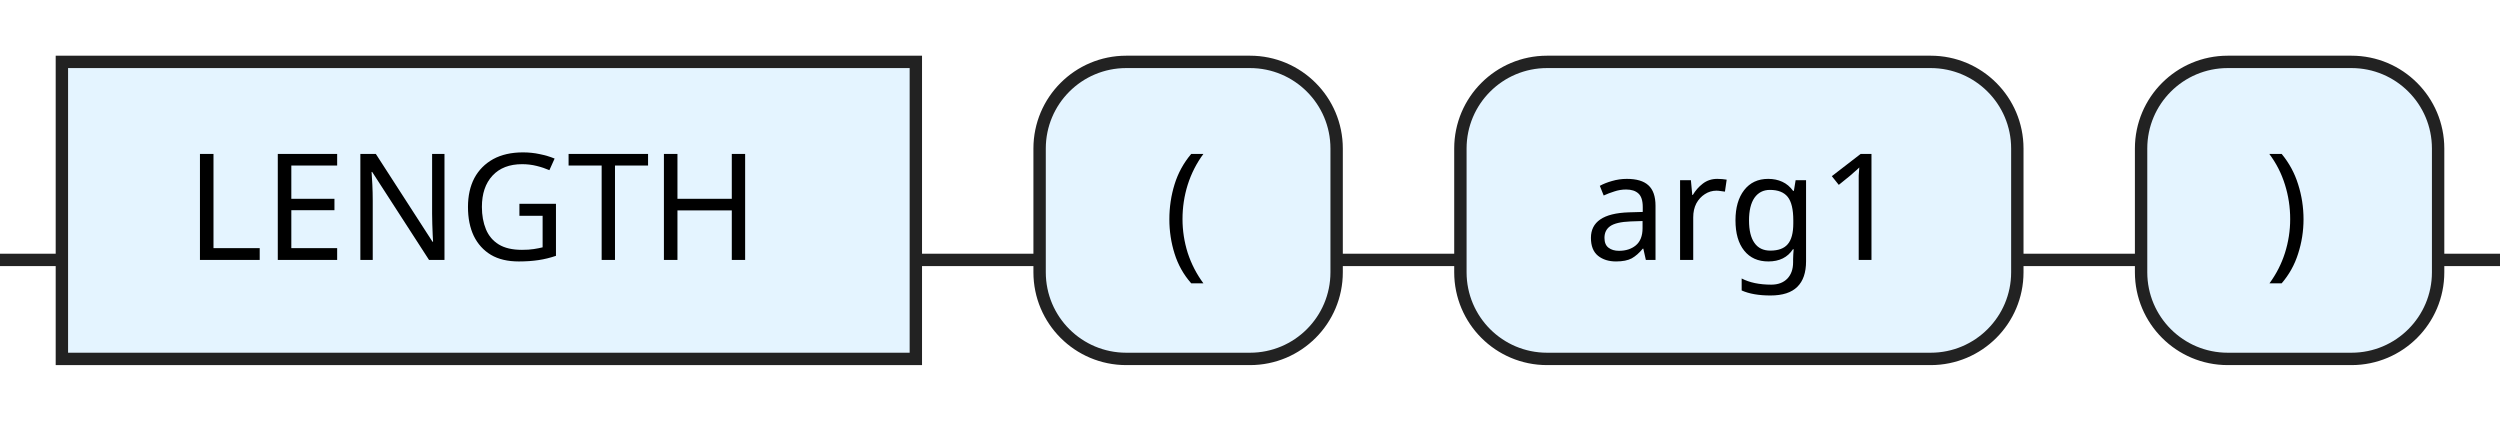
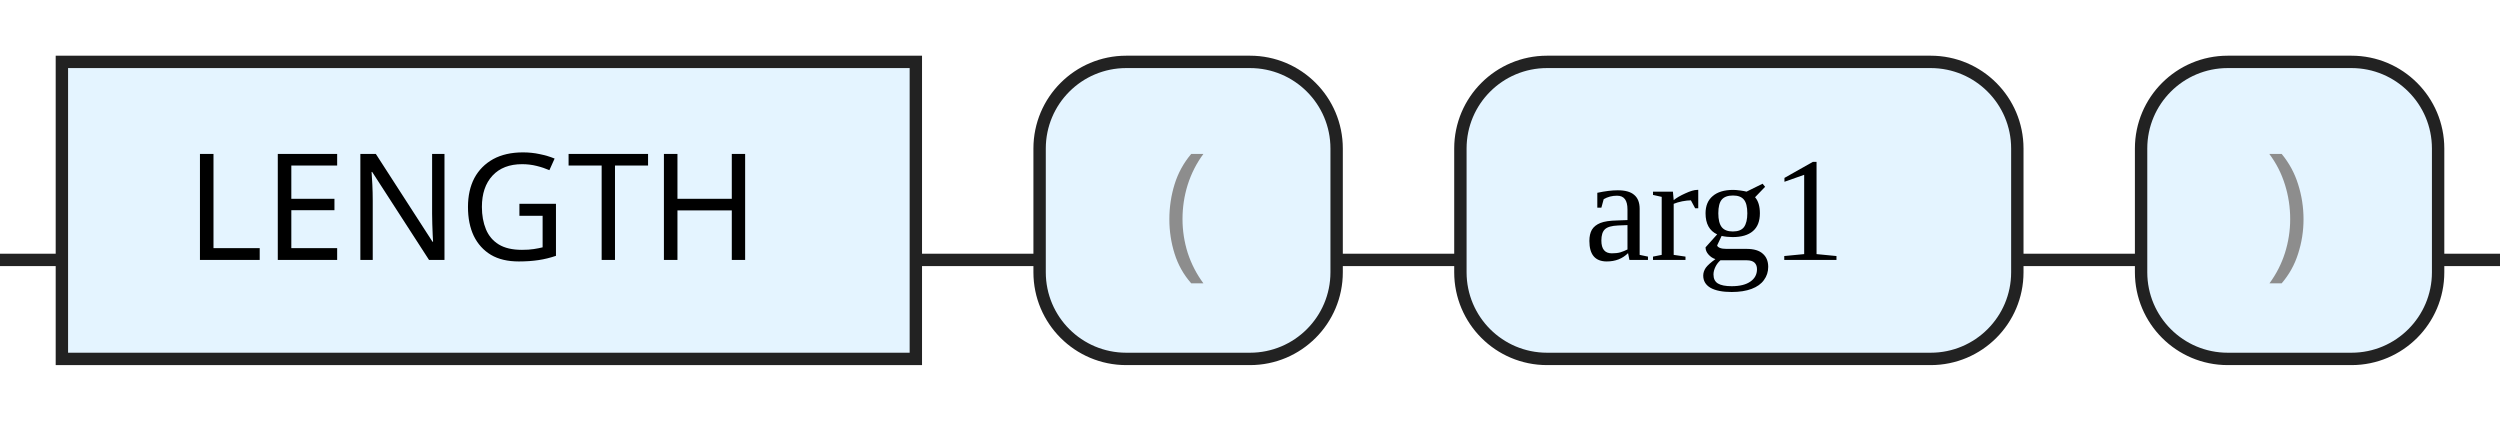
<svg xmlns="http://www.w3.org/2000/svg" version="1.1" width="202" height="34" viewbox="0 0 202 34">
  <defs>
-     <style type="text/css">.c{fill:none;stroke:#222222;}.k{fill:#000000;font-family:Dialog,Sans-serif;font-size:12px;}.s{fill:#e4f4ff;stroke:#222222;}</style>
+     <style type="text/css">.c{fill:none;stroke:#222222;}.k{fill:#000000;font-family:Dialog,Sans-serif;font-size:12px;}.s{fill:#e4f4ff;stroke:#222222;}.syn{fill:#8D8D8D;font-family:Dialog,Sans-serif;font-size:12px;}</style>
  </defs>
  <path class="c" d="M0 21h5m69 0h10m24 0h10m45 0h10m24 0h5" />
  <rect class="s" x="5" y="5" width="69" height="24" />
  <text class="k" x="15" y="21">LENGTH</text>
  <rect class="s" x="84" y="5" width="24" height="24" rx="7" />
-   <text class="k" x="94" y="21">(</text>
+   <text class="syn" x="94" y="21">(</text>
  <rect class="s" x="118" y="5" width="45" height="24" rx="7" />
-   <text class="k" x="128" y="21">arg1</text>
+   <text class="null" x="128" y="21">arg1</text>
  <rect class="s" x="173" y="5" width="24" height="24" rx="7" />
-   <text class="k" x="183" y="21">)</text>
+   <text class="syn" x="183" y="21">)</text>
</svg>
